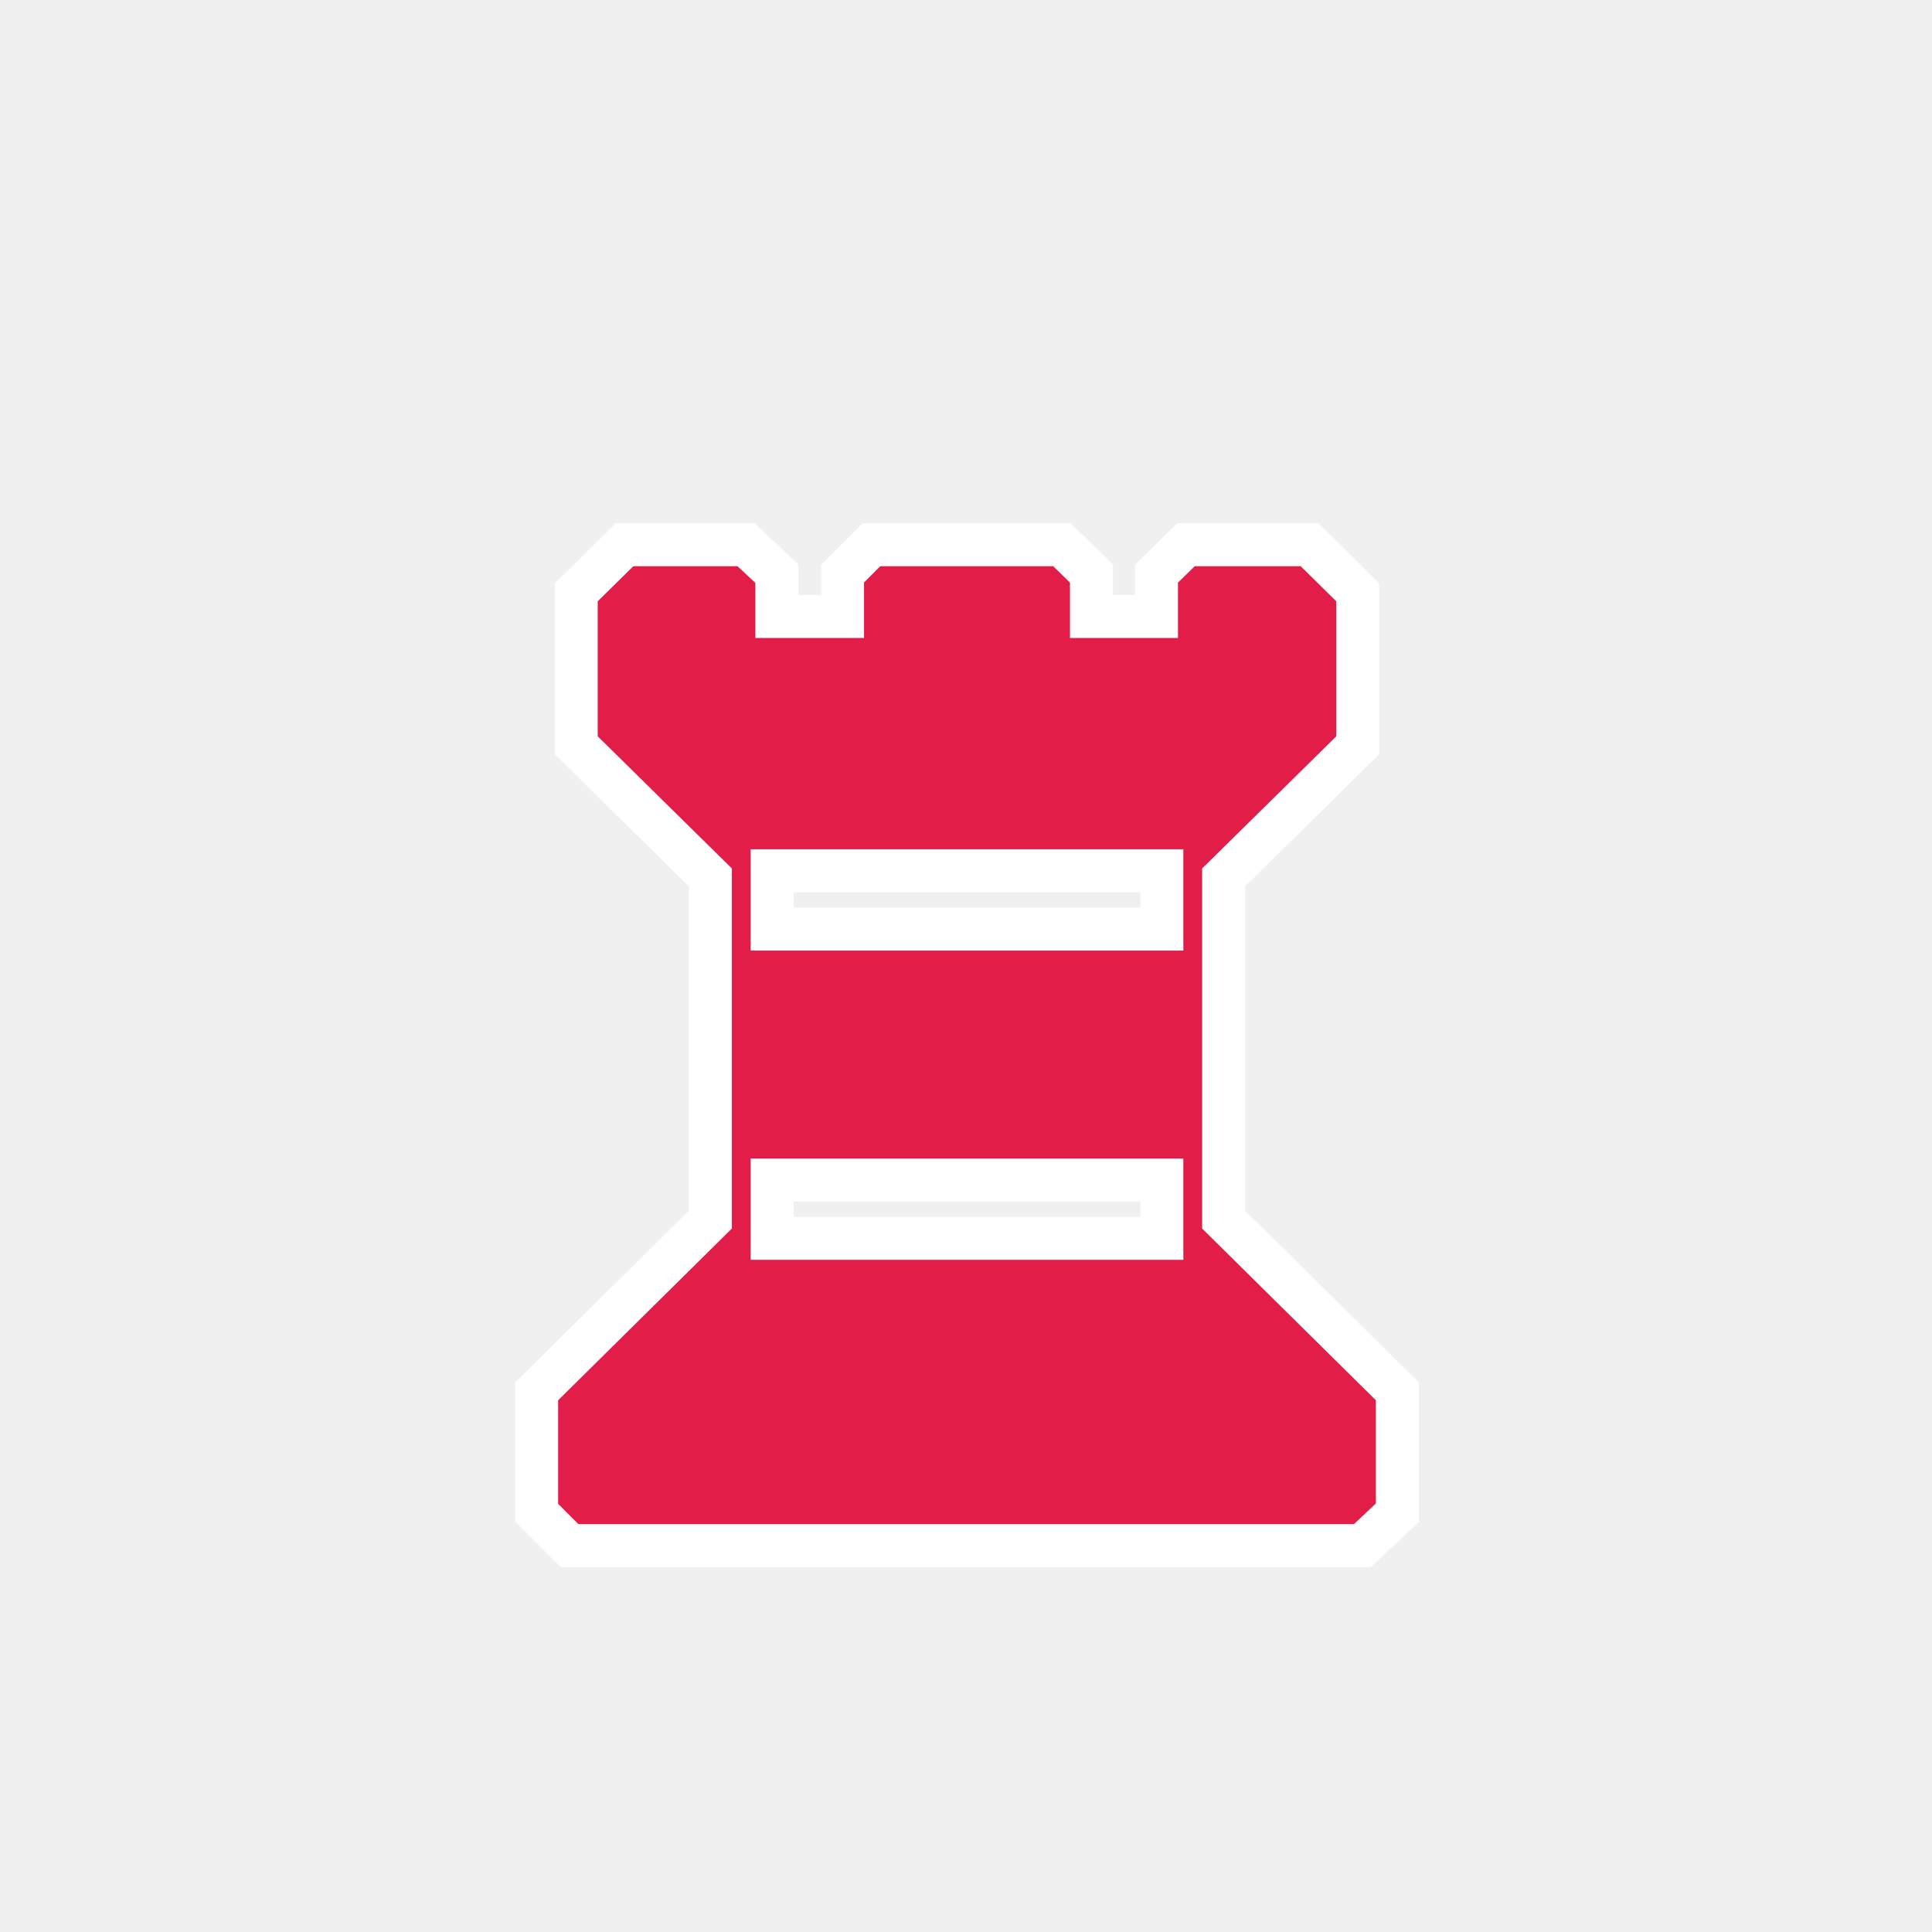
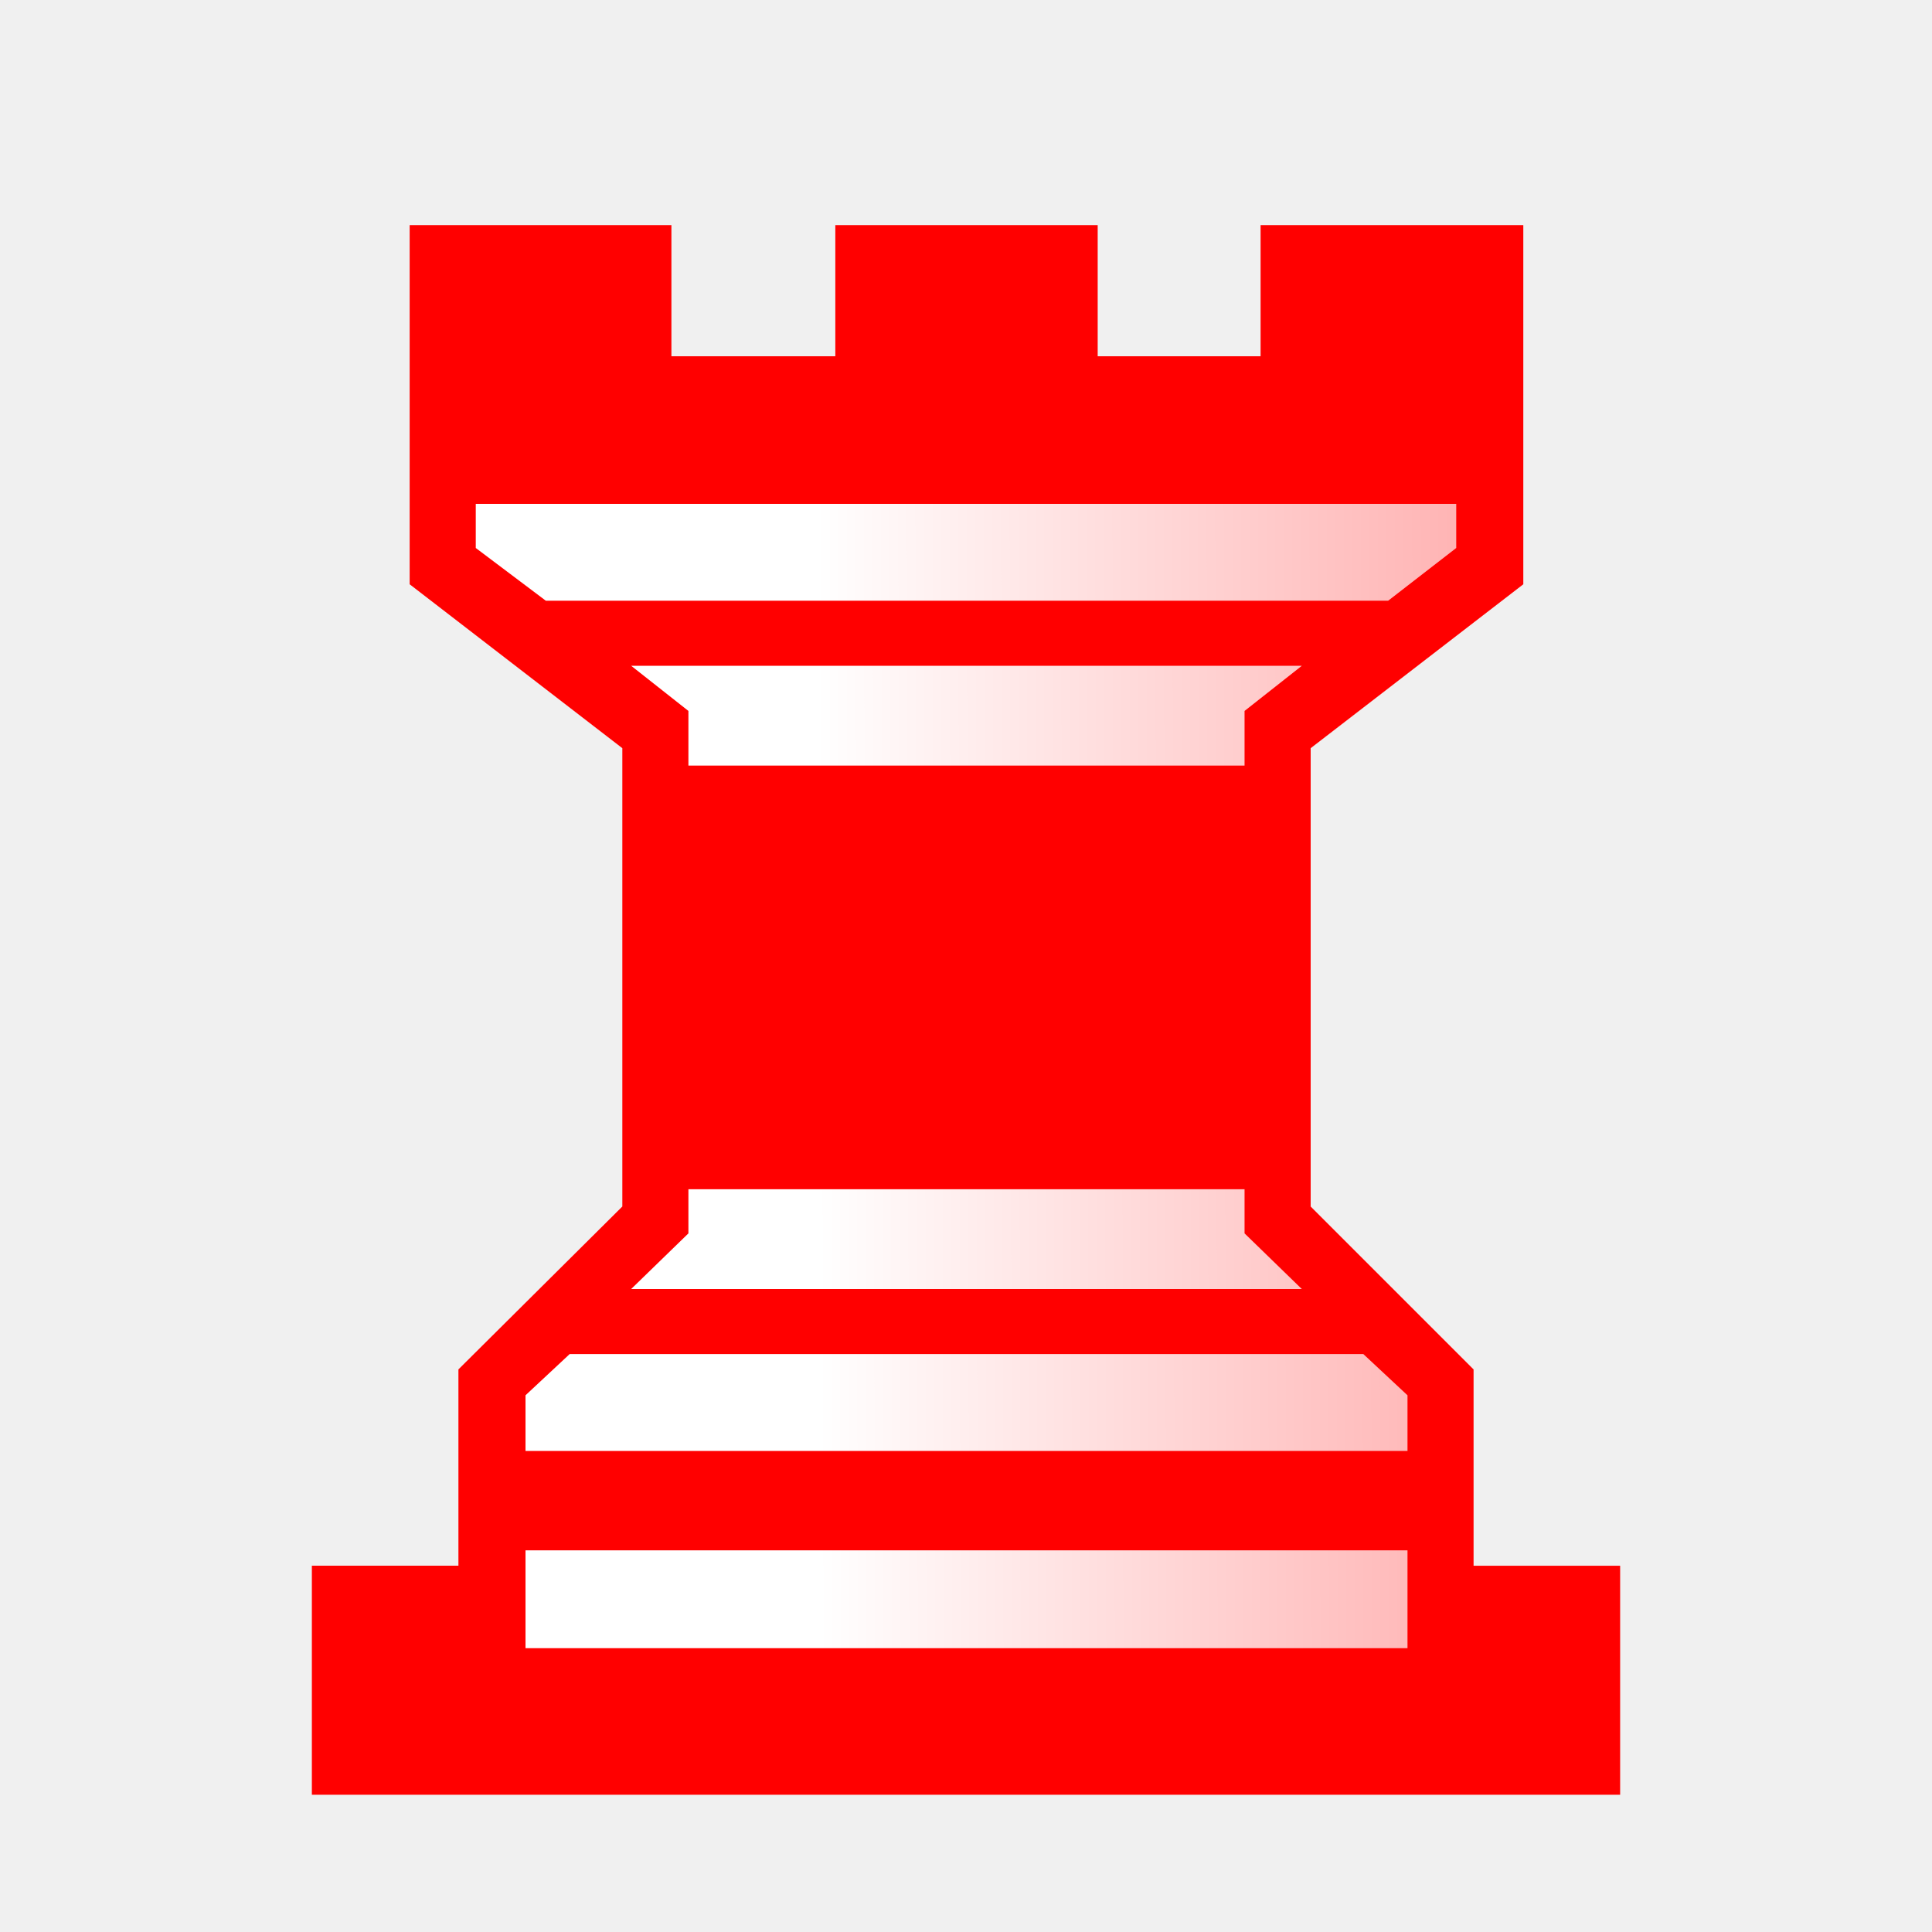
- <svg xmlns="http://www.w3.org/2000/svg" viewBox="0 0 45 45" width="45" height="45">
-   <text x="22.5" y="36" font-size="40" text-anchor="middle" fill="#e11d48" stroke="#ffffff" stroke-width="1" font-family="serif">♜</text>
+ <svg xmlns="http://www.w3.org/2000/svg" clip-rule="evenodd" fill-rule="evenodd" height="50mm" image-rendering="optimizeQuality" shape-rendering="geometricPrecision" text-rendering="geometricPrecision" viewBox="0 0 50 50" width="50mm">
+   <linearGradient id="a" gradientUnits="userSpaceOnUse" x1="21.192" x2="77.736" y1="37.552" y2="37.429">
+     <stop offset="0" stop-color="#fff" />
+     <stop offset="1" stop-color="#fff" stop-opacity="0" />
+   </linearGradient>
+   <path d="M28.408 9.22h4.216V5.825h6.799v9.296l-5.503 4.242v11.862l4.216 4.216v5.08h3.793v5.927H8.071V40.52h3.793v-5.08l4.242-4.216V19.363l-5.504-4.242V5.825h6.774V9.22h4.242V5.825h6.79z" fill="#ff0000" />
+   <path d="M25.013 35.043h-10.27L13.6 36.11v1.44h22.826v-1.44l-1.143-1.067zM13.6 40.123v2.532h22.826v-2.532zM25.013 13.04h-12.7v1.142l1.812 1.364h21.801l1.761-1.364V13.04zm0 4.19h-8.679l1.482 1.169v1.414h14.393v-1.414l1.482-1.168zm0 13.547h-7.197v1.143l-1.482 1.44h17.357l-1.482-1.44v-1.143z" fill="url(#a)" />
</svg>
